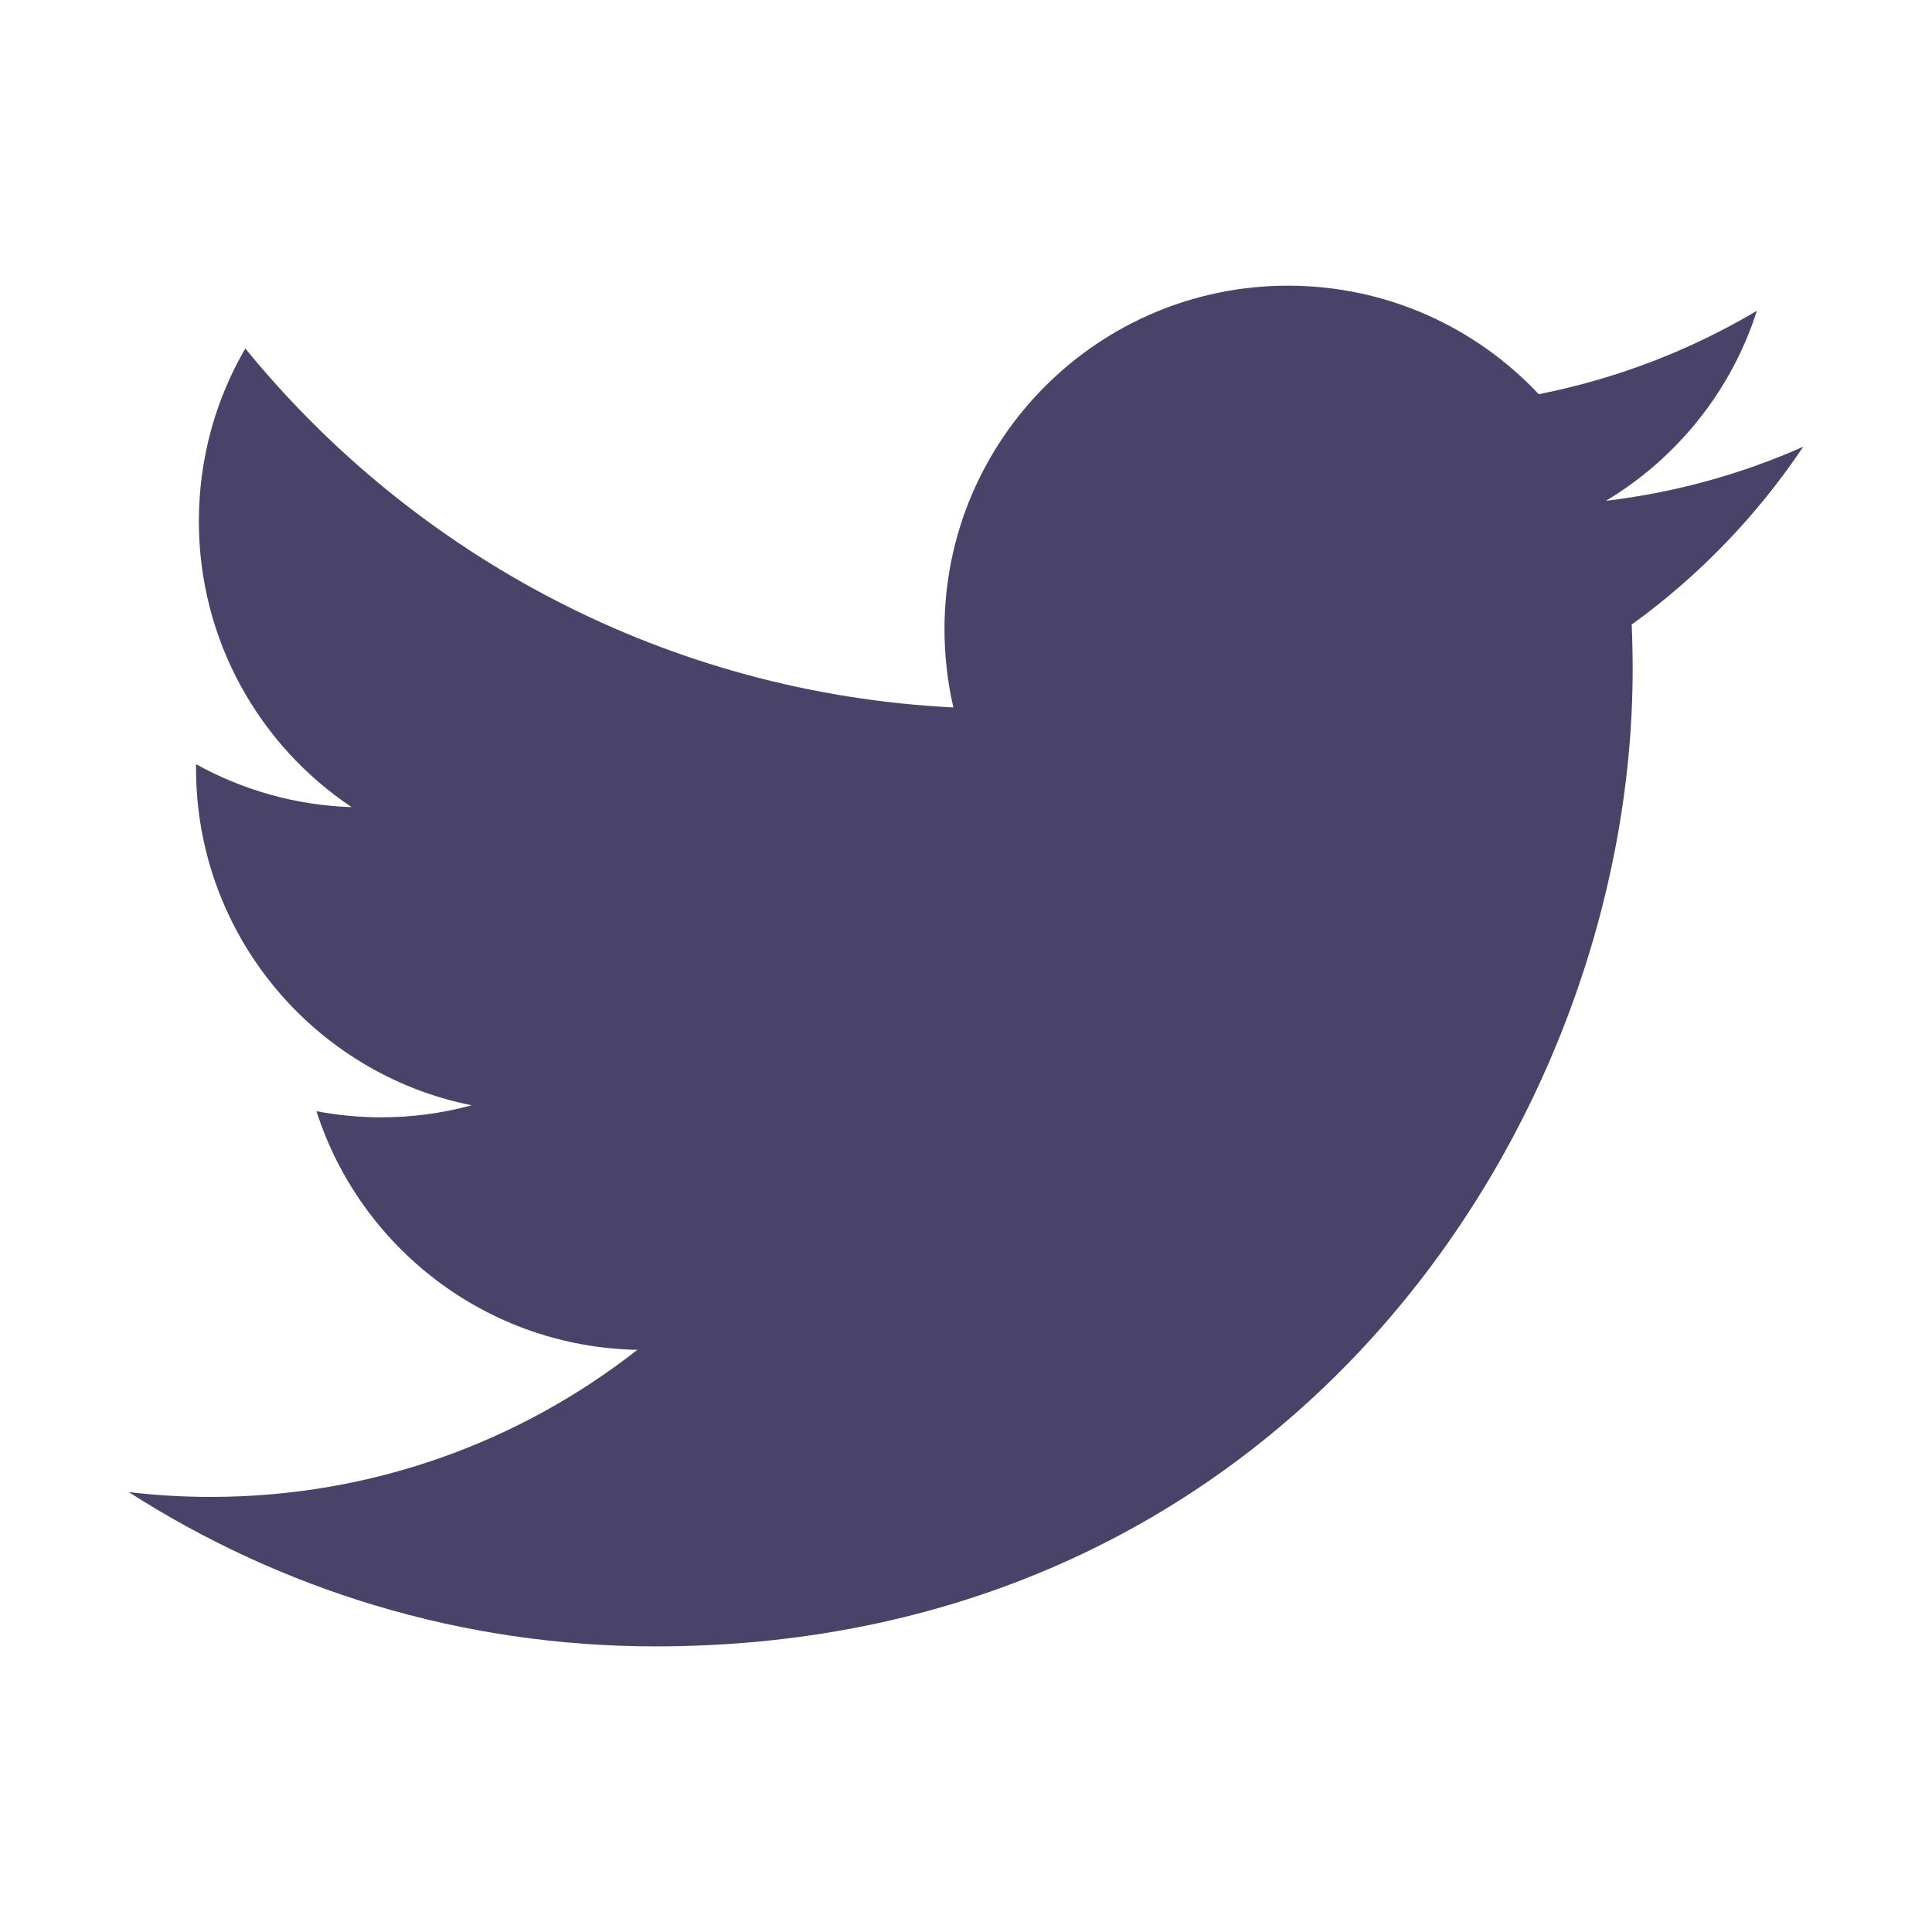
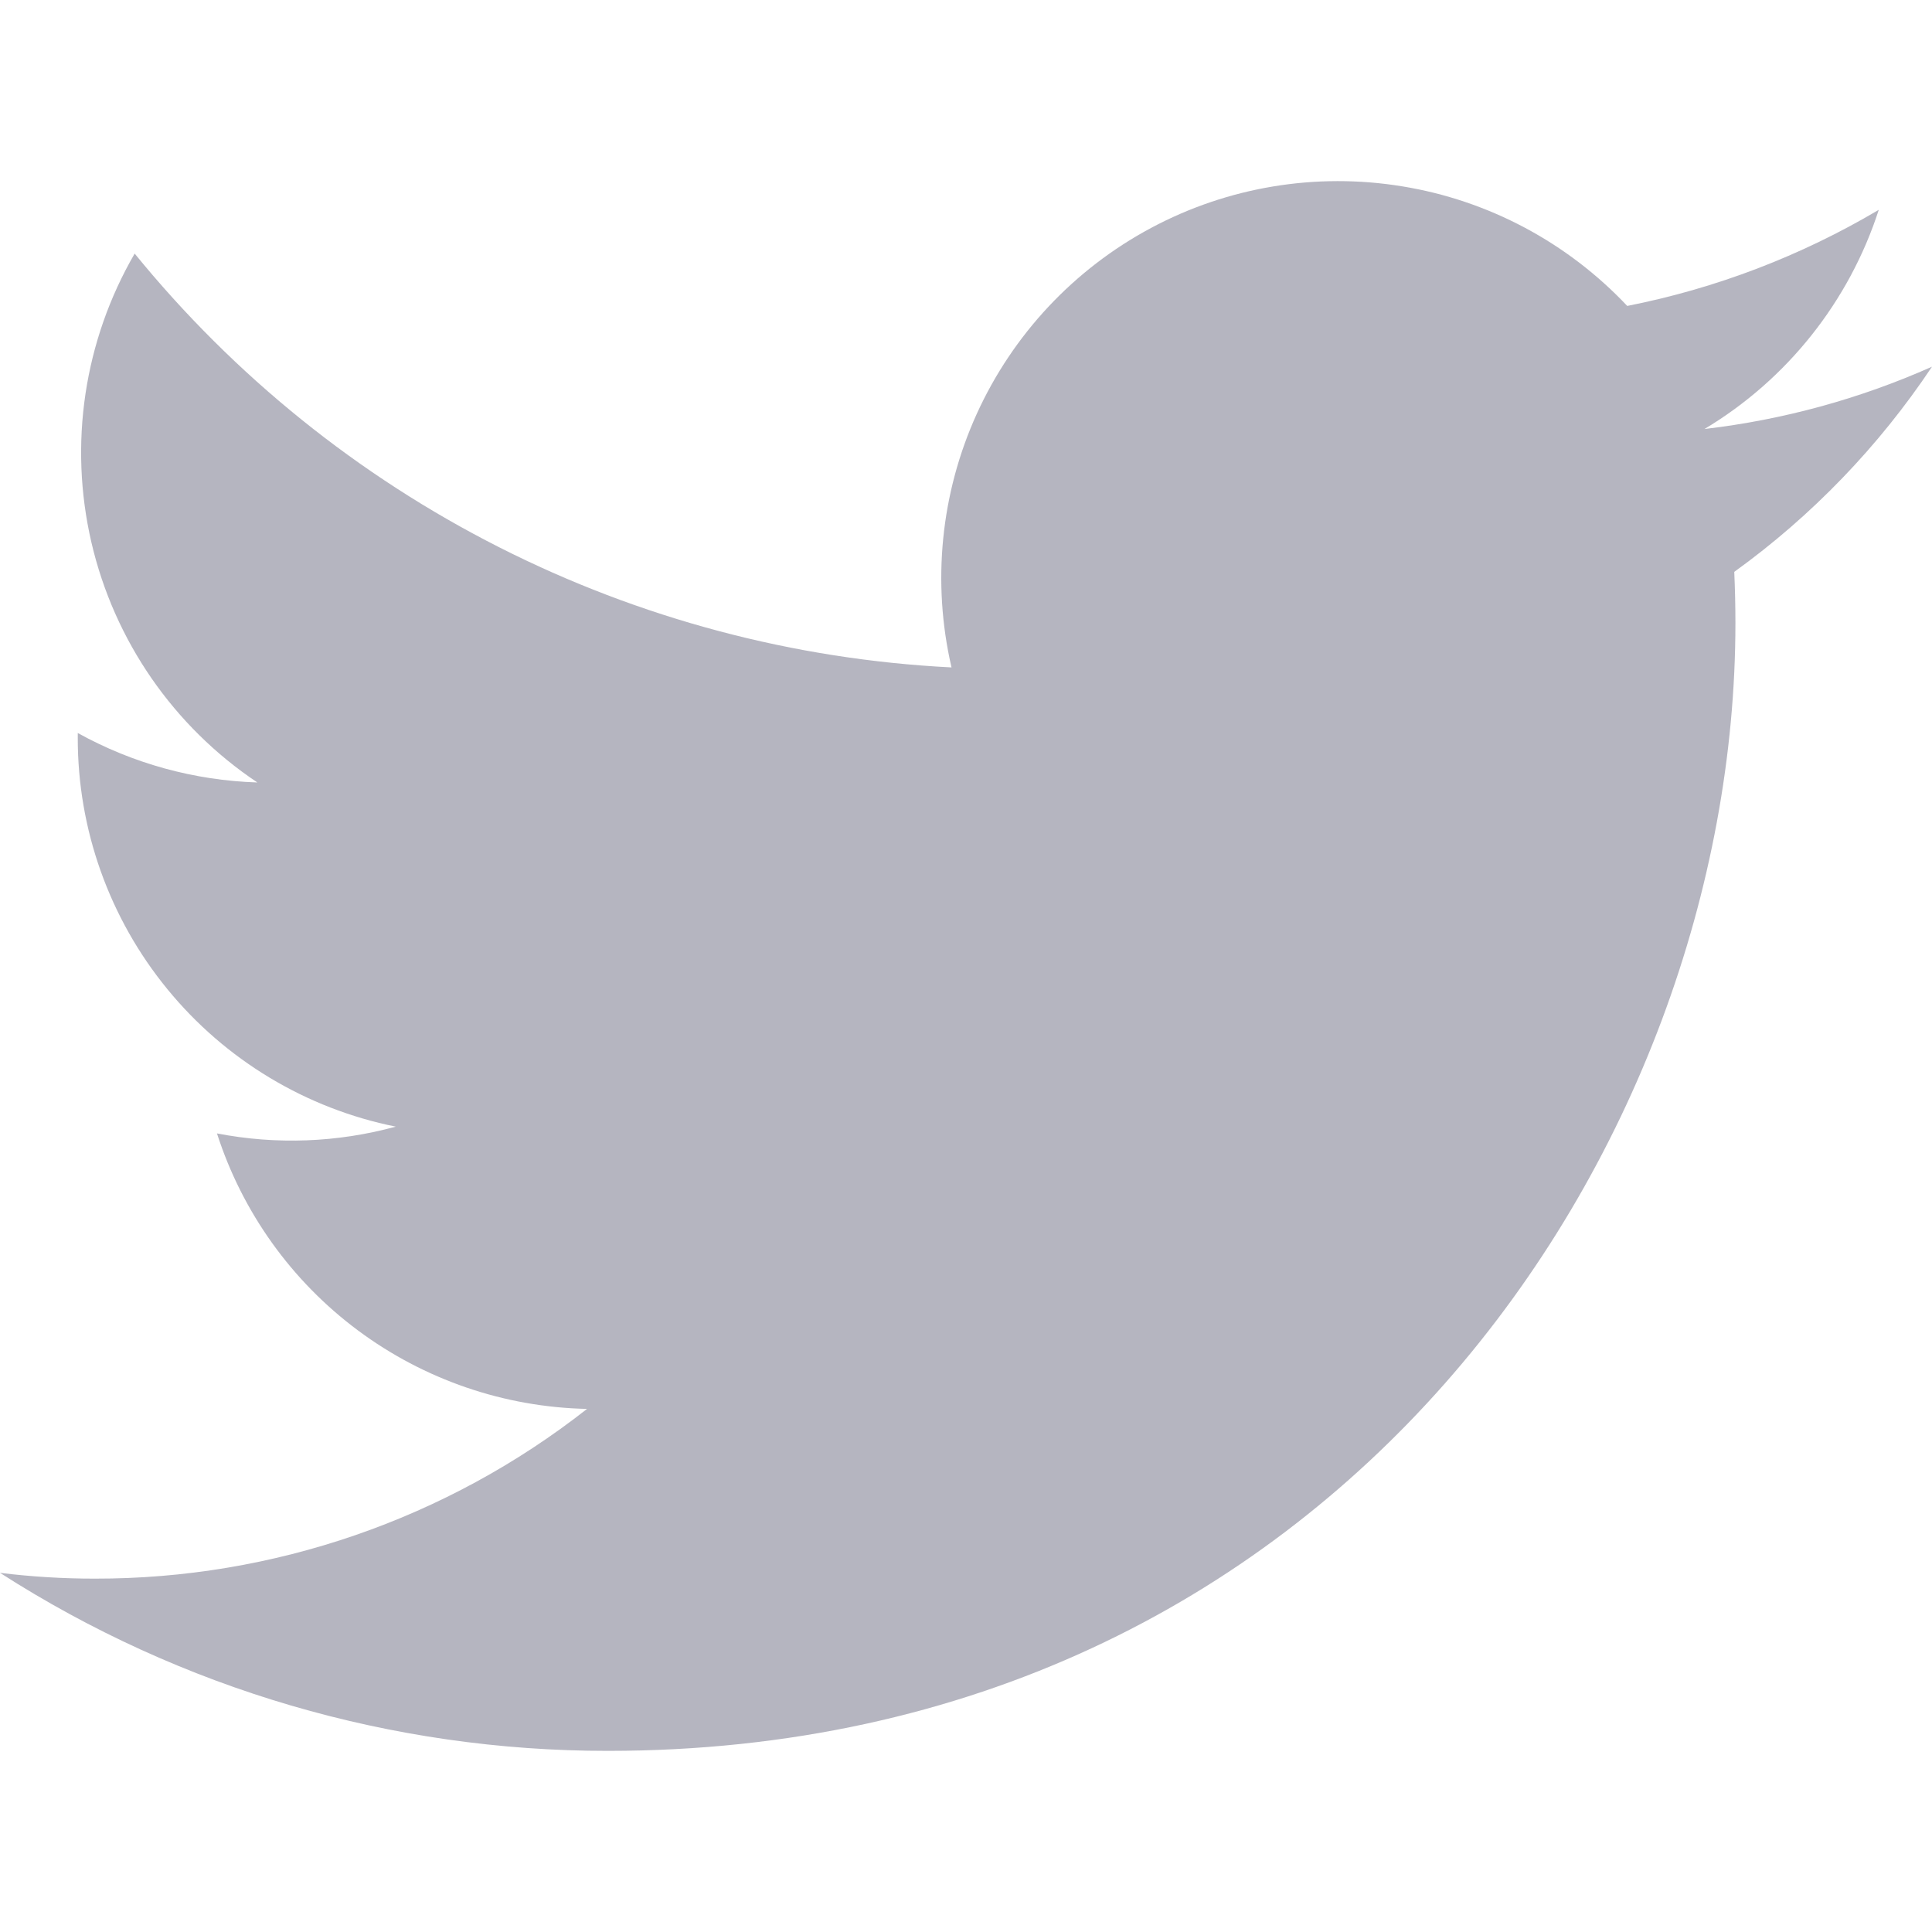
- <svg xmlns="http://www.w3.org/2000/svg" viewBox="0,0,256,256" width="480px" height="480px" fill-rule="nonzero">
-   <g fill="#494369" fill-rule="nonzero" stroke="none" stroke-width="1" stroke-linecap="butt" stroke-linejoin="miter" stroke-miterlimit="10" stroke-dasharray="" stroke-dashoffset="0" font-family="none" font-weight="none" font-size="none" text-anchor="none" style="mix-blend-mode: normal">
-     <g transform="scale(8.53333,8.53333)">
-       <path d="M28,6.937c-0.957,0.425 -1.985,0.711 -3.064,0.84c1.102,-0.66 1.947,-1.705 2.345,-2.951c-1.03,0.611 -2.172,1.055 -3.388,1.295c-0.973,-1.037 -2.359,-1.685 -3.893,-1.685c-2.946,0 -5.334,2.389 -5.334,5.334c0,0.418 0.048,0.826 0.138,1.215c-4.433,-0.222 -8.363,-2.346 -10.995,-5.574c-0.458,0.788 -0.721,1.704 -0.721,2.683c0,1.85 0.941,3.483 2.372,4.439c-0.874,-0.028 -1.697,-0.268 -2.416,-0.667c0,0.023 0,0.044 0,0.067c0,2.585 1.838,4.741 4.279,5.23c-0.447,0.122 -0.919,0.187 -1.406,0.187c-0.343,0 -0.678,-0.034 -1.003,-0.095c0.679,2.119 2.649,3.662 4.983,3.705c-1.825,1.431 -4.125,2.284 -6.625,2.284c-0.43,0 -0.855,-0.025 -1.273,-0.075c2.361,1.513 5.164,2.396 8.177,2.396c9.812,0 15.176,-8.128 15.176,-15.177c0,-0.231 -0.005,-0.461 -0.015,-0.69c1.043,-0.753 1.948,-1.692 2.663,-2.761z" />
-     </g>
+ <svg xmlns="http://www.w3.org/2000/svg" width="20" height="20" viewBox="0 0 20 20" fill="none">
+   <g opacity="0.5" clip-path="url(#clip0_3447_3644)">
+     <path d="M6.292 18.125C13.837 18.125 17.965 11.872 17.965 6.452C17.965 6.276 17.961 6.096 17.953 5.92C18.757 5.34 19.45 4.62 20 3.796C19.252 4.129 18.458 4.346 17.645 4.441C18.501 3.928 19.142 3.121 19.449 2.172C18.644 2.649 17.763 2.986 16.845 3.167C16.226 2.51 15.408 2.074 14.516 1.929C13.625 1.783 12.711 1.934 11.915 2.36C11.119 2.786 10.485 3.462 10.111 4.285C9.738 5.107 9.646 6.029 9.85 6.909C8.219 6.827 6.623 6.403 5.167 5.665C3.71 4.927 2.425 3.891 1.394 2.625C0.87 3.528 0.71 4.596 0.946 5.614C1.182 6.631 1.796 7.52 2.664 8.1C2.012 8.079 1.375 7.904 0.805 7.588V7.639C0.804 8.587 1.132 9.506 1.732 10.239C2.332 10.973 3.168 11.476 4.097 11.663C3.493 11.828 2.86 11.852 2.246 11.733C2.508 12.548 3.018 13.261 3.705 13.772C4.392 14.283 5.221 14.567 6.077 14.585C4.624 15.726 2.828 16.345 0.98 16.342C0.653 16.342 0.325 16.322 0 16.282C1.877 17.487 4.061 18.126 6.292 18.125Z" fill="#6C6C81" />
  </g>
+   <defs>
+     <clipPath id="clip0_3447_3644">
+       <rect width="20" height="20" fill="#6C6C81" />
+     </clipPath>
+   </defs>
</svg>
